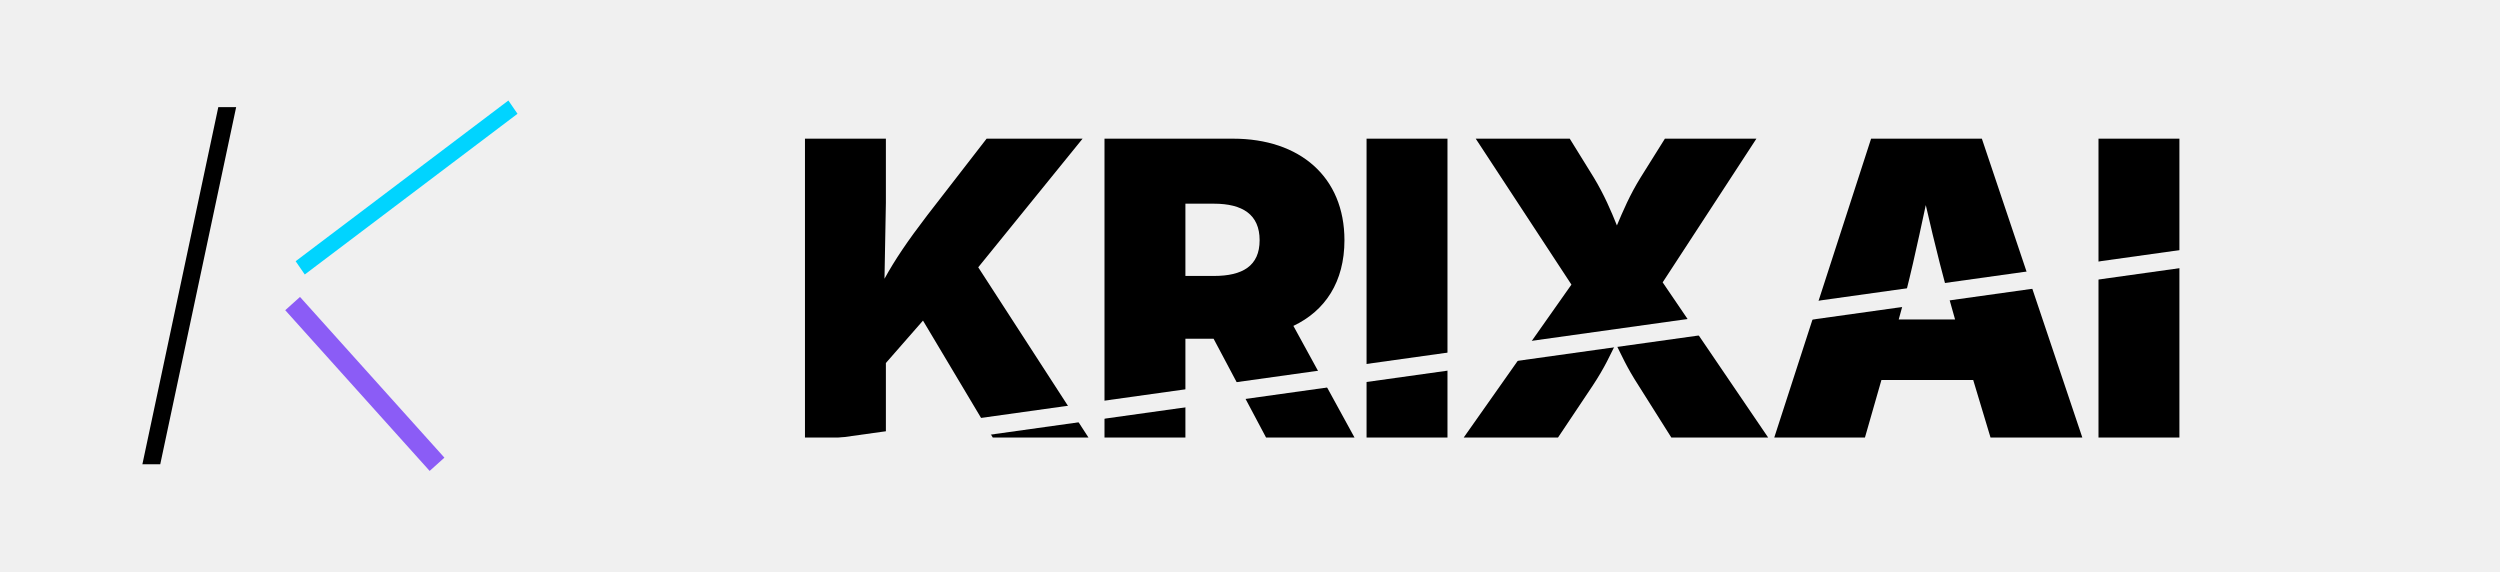
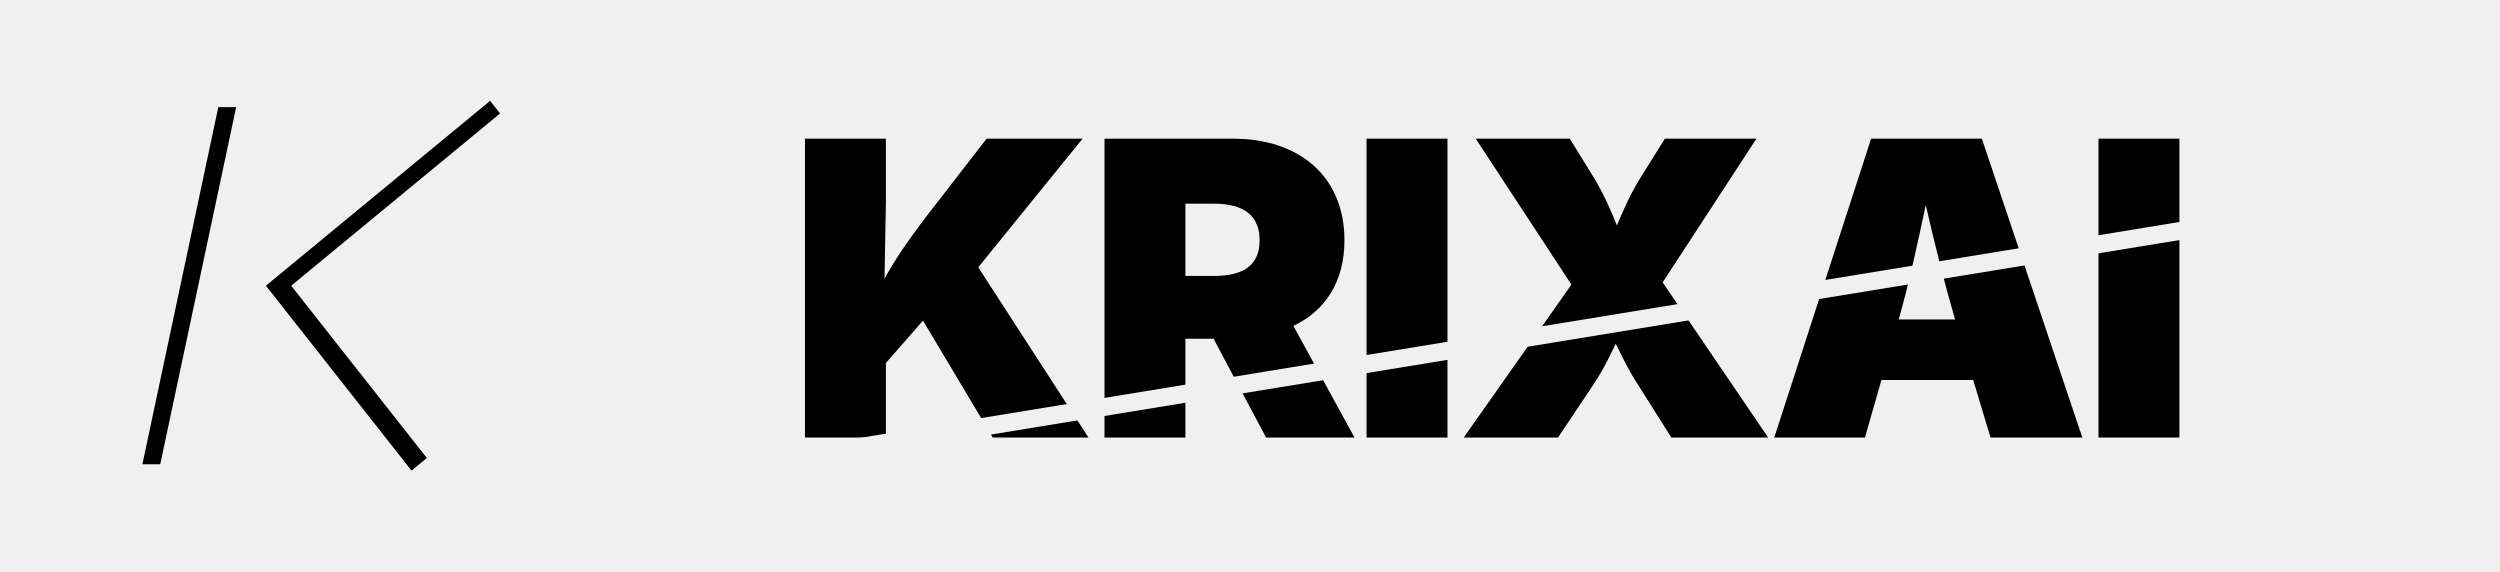
<svg xmlns="http://www.w3.org/2000/svg" viewBox="0 0 140 32" fill="none">
  <defs>
+     <linearGradient id="krixai-lockup-gradient" x1="13" y1="6" x2="23" y2="26" gradientUnits="userSpaceOnUse">
+       <stop offset="0%" stopColor="#00D4FF" />
+       <stop offset="100%" stopColor="#8B5CF6" />
+     </linearGradient>
    <mask id="text-slice">
      <rect x="0" y="0" width="140" height="32" fill="white" />
-       <line x1="40" y1="26" x2="140" y2="12" stroke="black" strokeWidth="1.2" />
+       <line x1="30" y1="28" x2="140" y2="10" stroke="black" strokeWidth="1.5" />
    </mask>
  </defs>
  <g transform="translate(6, 0) skewX(-12)">
-     <line x1="8" y1="6" x2="8" y2="26" stroke="#000000" strokeWidth="5.5" strokeLinecap="round" />
-     <line x1="14" y1="15" x2="24" y2="6" stroke="#00D4FF" strokeWidth="5.5" strokeLinecap="round" />
-     <line x1="14" y1="17" x2="24" y2="26" stroke="#8B5CF6" strokeWidth="5.5" strokeLinecap="round" />
+     <line x1="8" y1="6" x2="8" y2="26" stroke="#000000" strokeWidth="2.5" />
+     <path d="M23 6 L13 16 L23 26" stroke="url(#krixai-lockup-gradient)" strokeWidth="2.5" strokeLinejoin="miter" fill="none" />
  </g>
  <text x="44" y="24.5" font-family="Inter, 'Helvetica Neue', Helvetica, Arial, sans-serif" font-weight="900" font-size="23" fill="#000000" letter-spacing="-0.03em" mask="url(#text-slice)">
    KRIXAI
  </text>
</svg>
